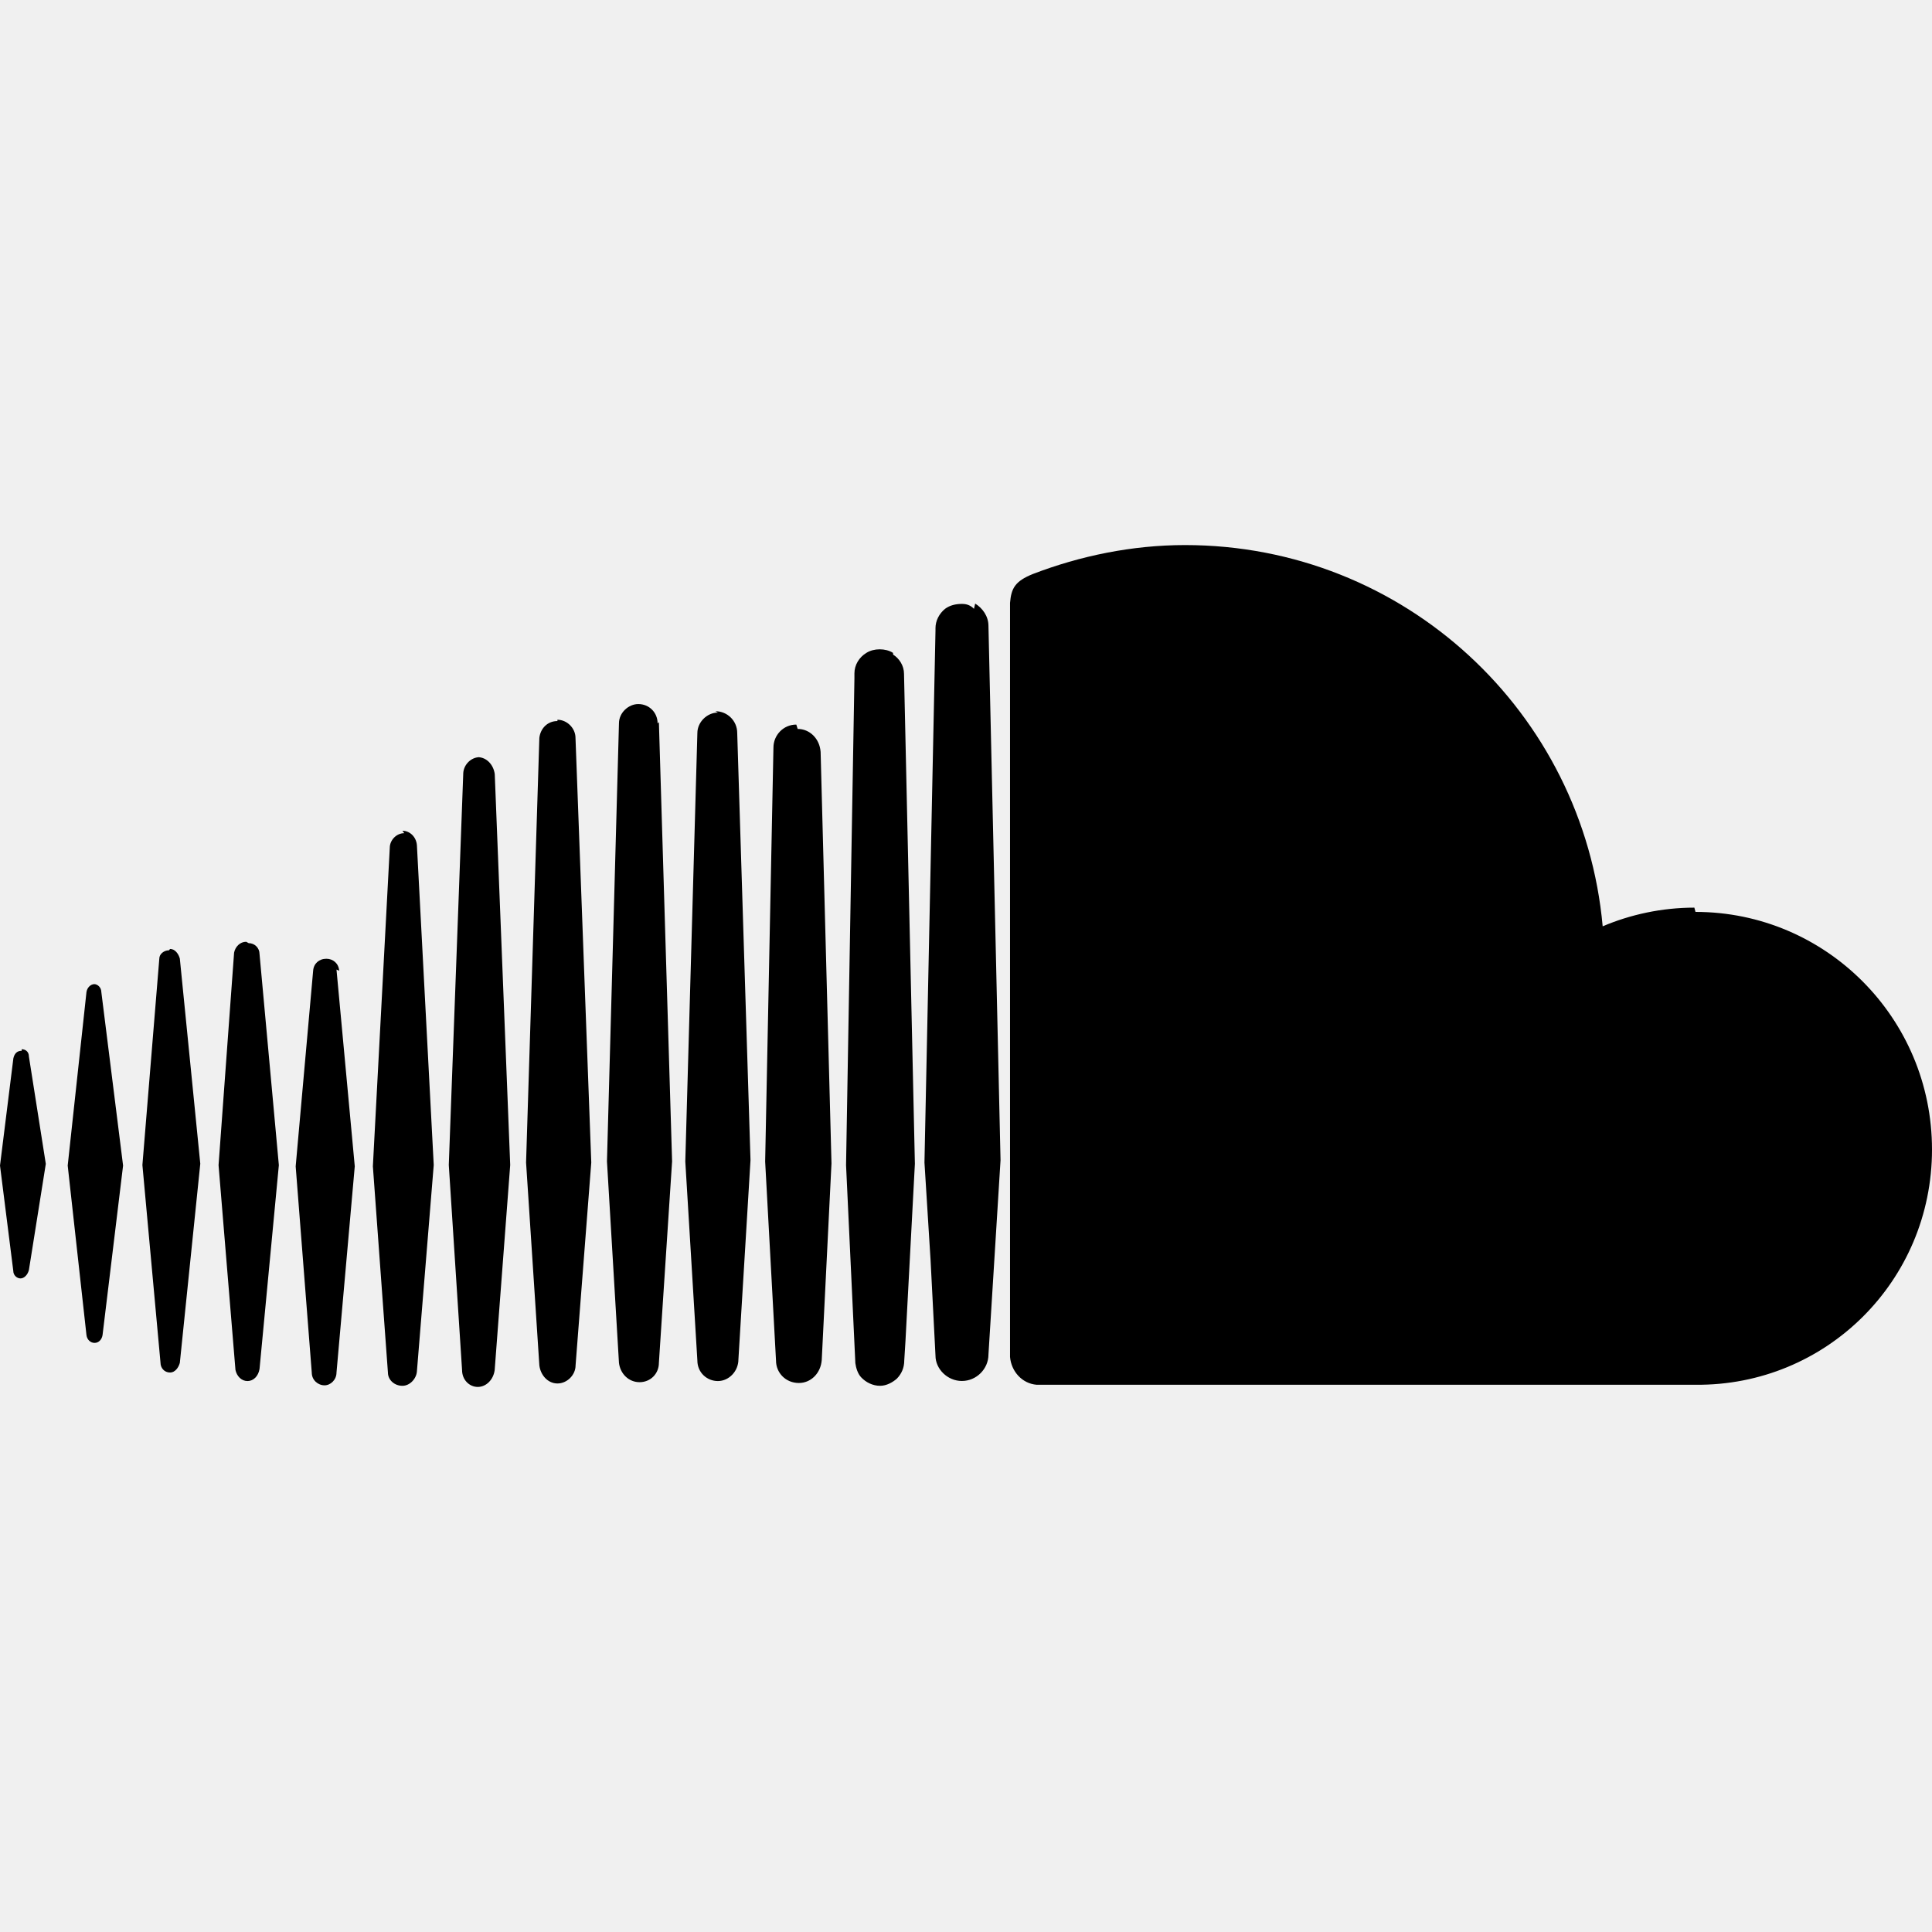
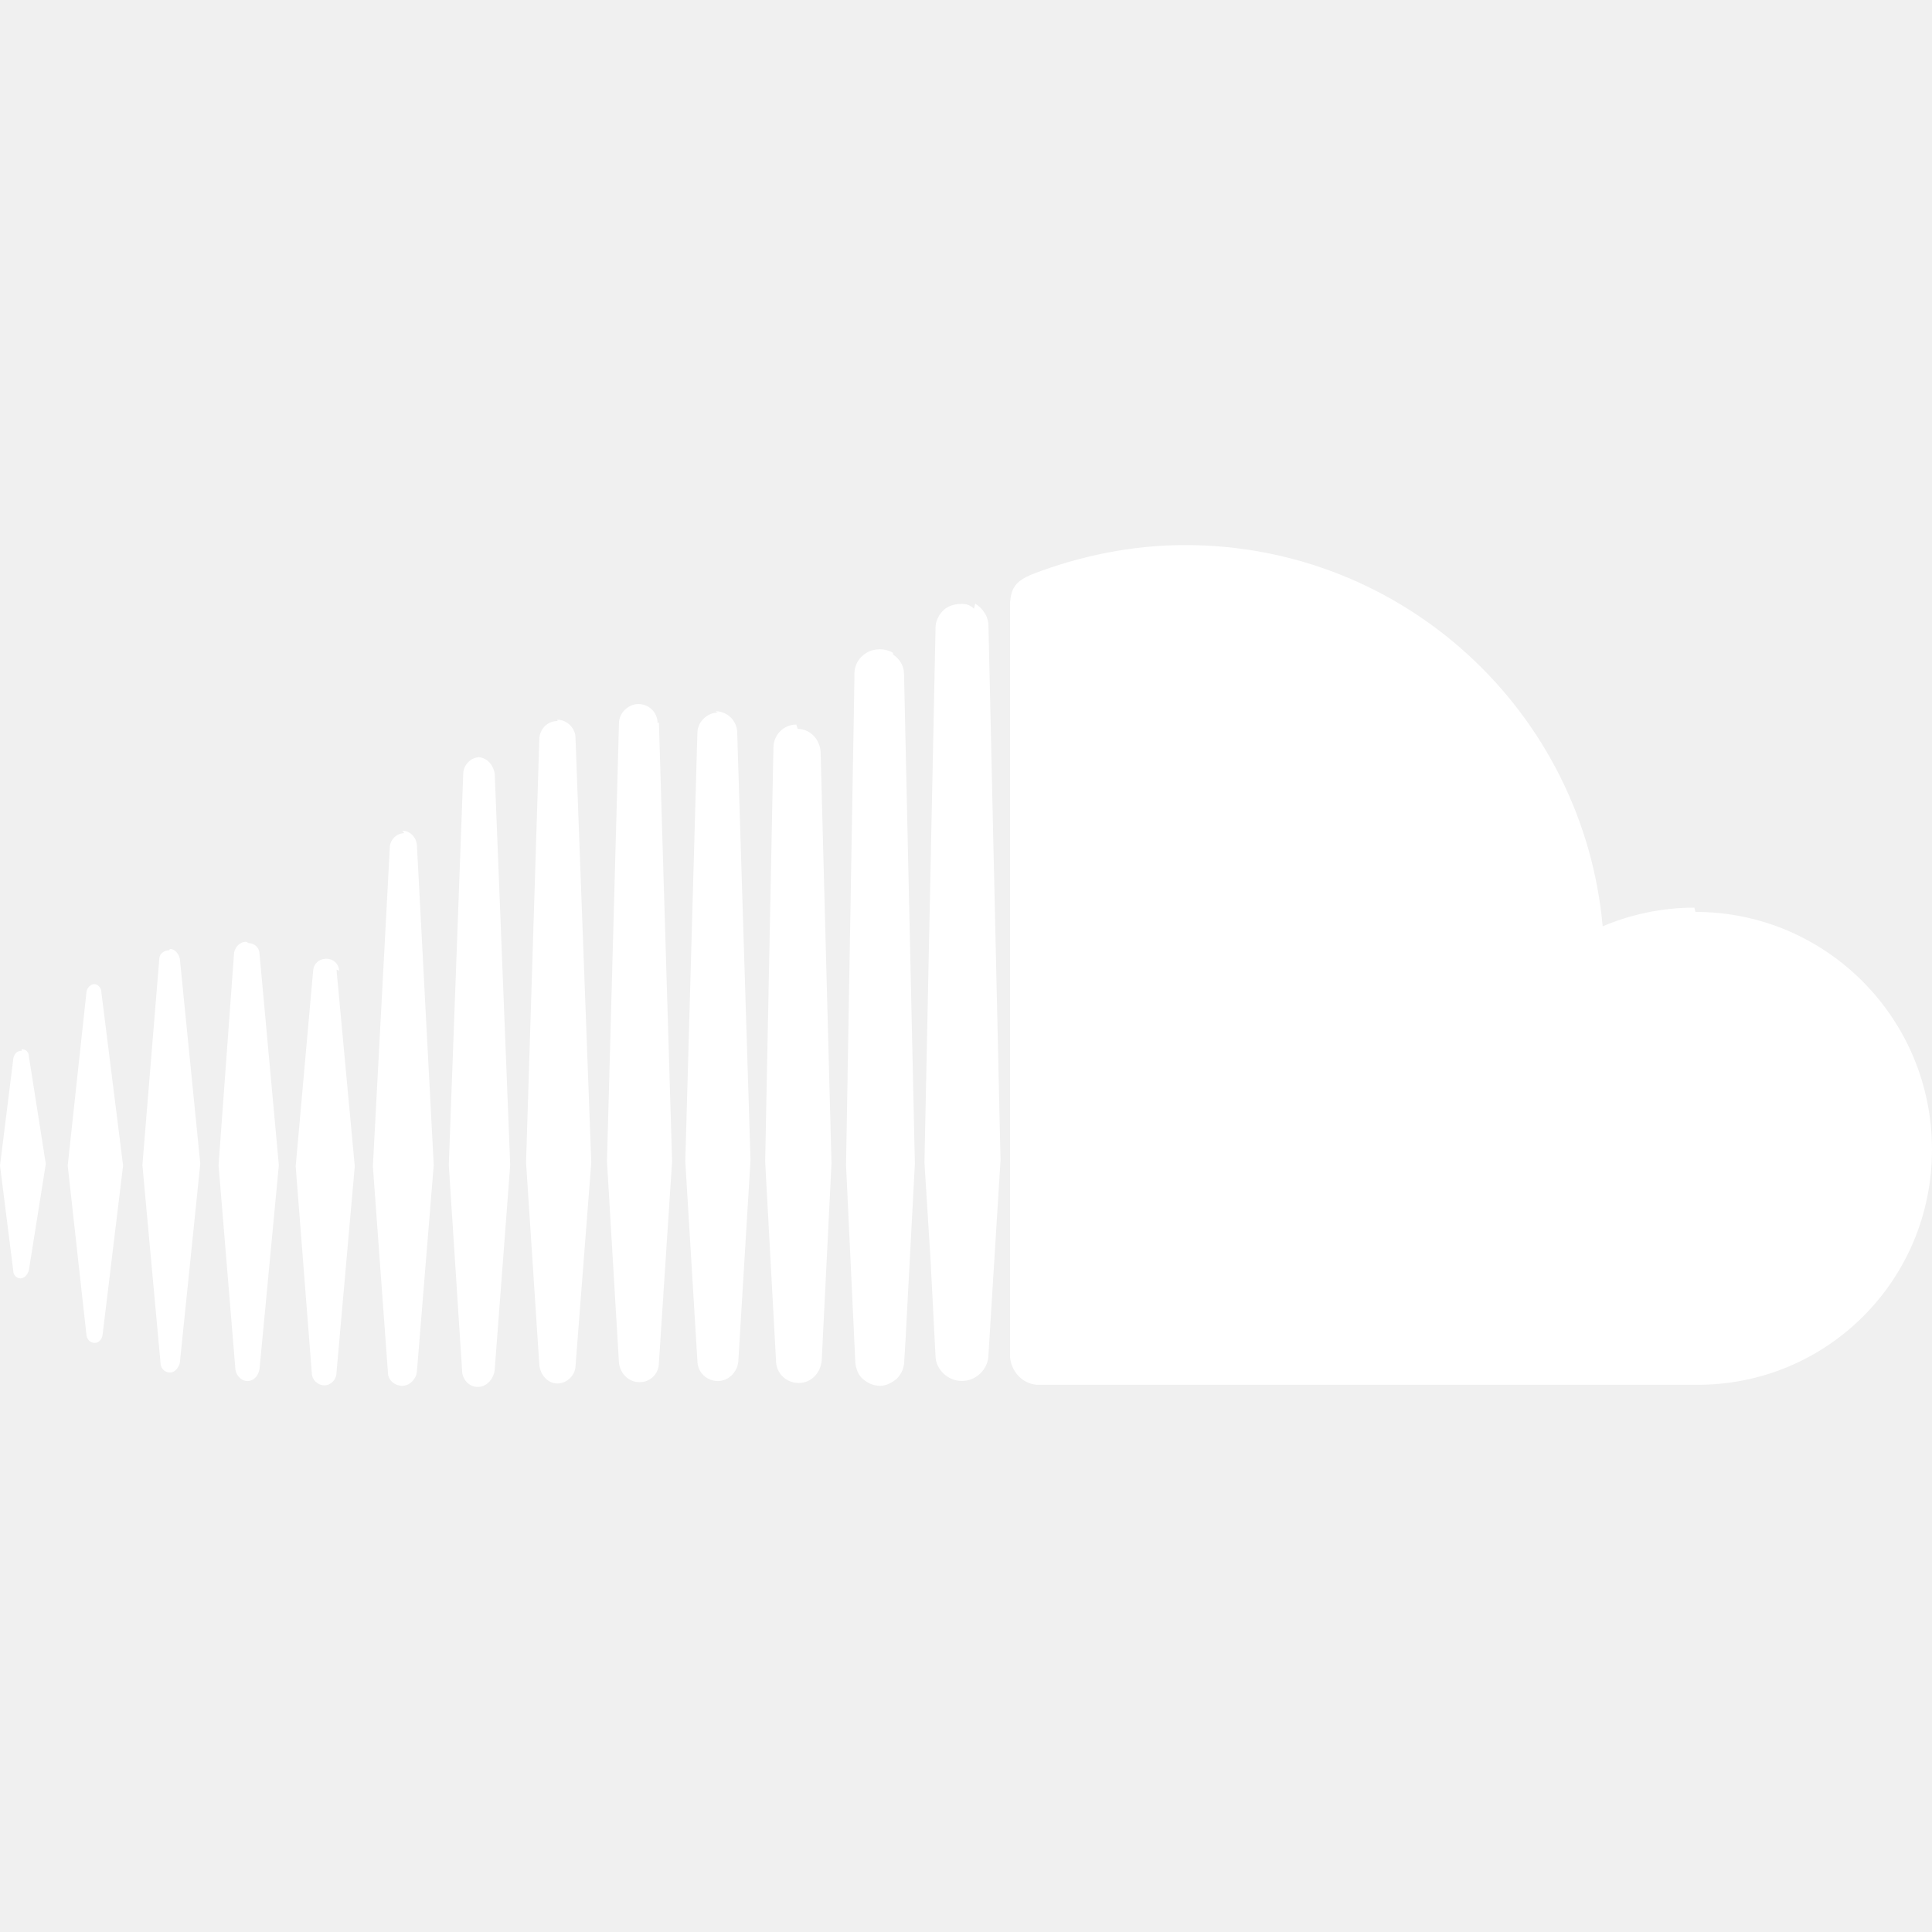
- <svg xmlns="http://www.w3.org/2000/svg" role="img" viewBox="0 0 24 24">
+ <svg xmlns="http://www.w3.org/2000/svg" role="img" fill="#fff" viewBox="0 0 24 24">
  <path d="M1.175 12.225c-.051 0-.094.046-.101.1l-.233 2.154.233 2.105c.007.058.05.098.101.098.05 0 .09-.04.099-.098l.255-2.105-.27-2.154c0-.057-.045-.1-.09-.1m-.899.828c-.06 0-.091.037-.104.094L0 14.479l.165 1.308c0 .055.045.094.09.094s.089-.045.104-.104l.21-1.319-.21-1.334c0-.061-.044-.09-.09-.09m1.83-1.229c-.061 0-.12.045-.12.104l-.21 2.563.225 2.458c0 .06.045.12.119.12.061 0 .105-.061.121-.12l.254-2.474-.254-2.548c-.016-.06-.061-.12-.121-.12m.945-.089c-.075 0-.135.06-.15.135l-.193 2.64.21 2.544c.016.077.075.138.149.138.075 0 .135-.061.15-.15l.24-2.532-.24-2.623c0-.075-.06-.135-.135-.135l-.031-.017zm1.155.36c-.005-.09-.075-.149-.159-.149-.09 0-.158.06-.164.149l-.217 2.43.2 2.563c0 .09.075.157.159.157.074 0 .148-.068.148-.158l.227-2.563-.227-2.444.033.015zm.809-1.709c-.101 0-.18.09-.18.181l-.21 3.957.187 2.563c0 .09.08.164.18.164.094 0 .174-.09.18-.18l.209-2.563-.209-3.972c-.008-.104-.088-.18-.18-.18m.959-.914c-.105 0-.195.09-.203.194l-.18 4.872.165 2.548c0 .12.09.209.195.209.104 0 .194-.089.21-.209l.193-2.548-.192-4.856c-.016-.12-.105-.21-.21-.21m.989-.449c-.121 0-.211.089-.225.209l-.165 5.275.165 2.52c.014.119.104.225.225.225.119 0 .225-.105.225-.225l.195-2.52-.196-5.275c0-.12-.105-.225-.225-.225m1.245.045c0-.135-.105-.24-.24-.24-.119 0-.24.105-.24.24l-.149 5.441.149 2.503c.016.135.121.24.256.24s.24-.105.24-.24l.164-2.503-.164-5.456-.016.015zm.749-.134c-.135 0-.255.119-.255.254l-.15 5.322.15 2.473c0 .15.12.255.255.255s.255-.12.255-.27l.15-2.474-.165-5.307c0-.148-.12-.27-.271-.27m1.005.166c-.164 0-.284.135-.284.285l-.103 5.143.135 2.474c0 .149.119.277.284.277.149 0 .271-.12.284-.285l.121-2.443-.135-5.112c-.012-.164-.135-.285-.285-.285m1.184-.945c-.045-.029-.105-.044-.165-.044s-.119.015-.165.044c-.09.054-.149.15-.149.255v.061l-.104 6.048.115 2.449v.008c.008.06.03.135.074.18.058.061.142.104.234.104.08 0 .158-.044.209-.09.058-.06.091-.135.091-.225l.015-.24.117-2.203-.135-6.086c0-.104-.061-.193-.135-.239l-.002-.022zm1.006-.547c-.045-.045-.09-.061-.15-.061-.074 0-.149.016-.209.061-.075.061-.119.15-.119.24v.029l-.137 6.609.076 1.215.061 1.185c0 .164.148.314.328.314.181 0 .33-.15.33-.329l.15-2.414-.15-6.637c0-.12-.074-.221-.165-.277m8.934 3.777c-.405 0-.795.086-1.139.232-.24-2.654-2.46-4.736-5.188-4.736-.659 0-1.305.135-1.889.359-.225.09-.27.18-.285.359v9.368c.016.18.15.33.33.345h8.185C22.681 17.218 24 15.914 24 14.28s-1.319-2.952-2.938-2.952" />
</svg>
